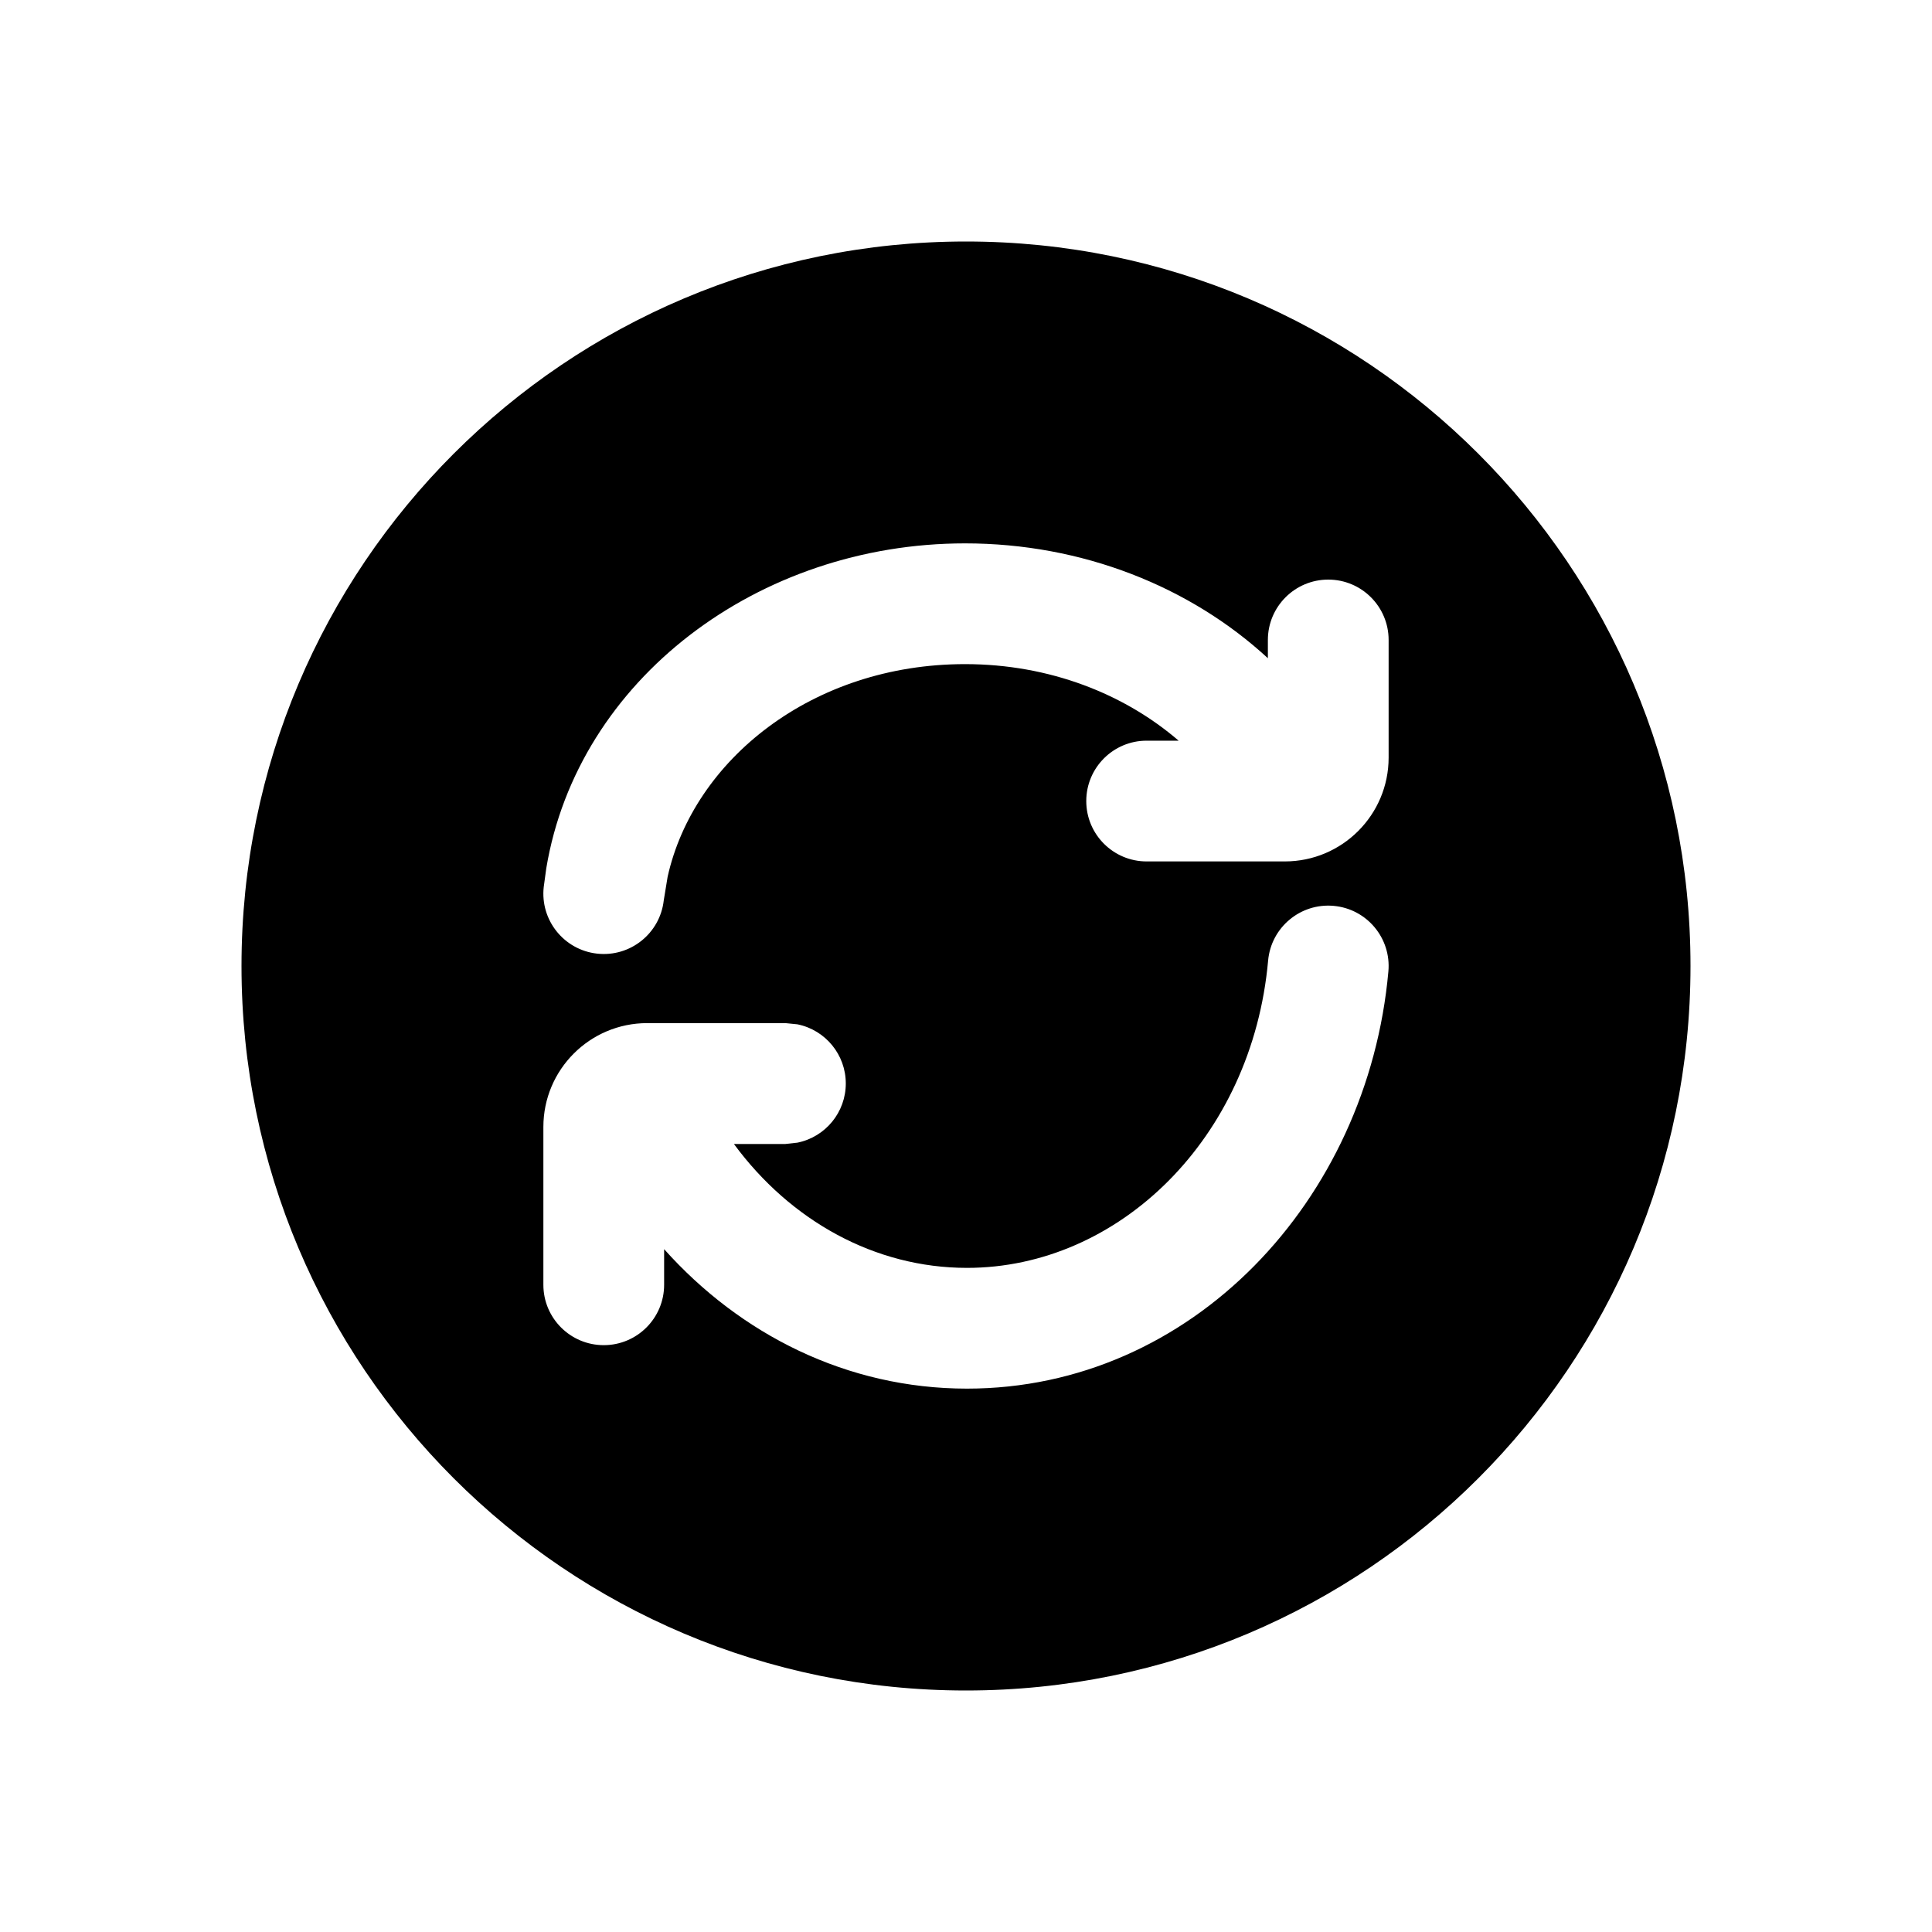
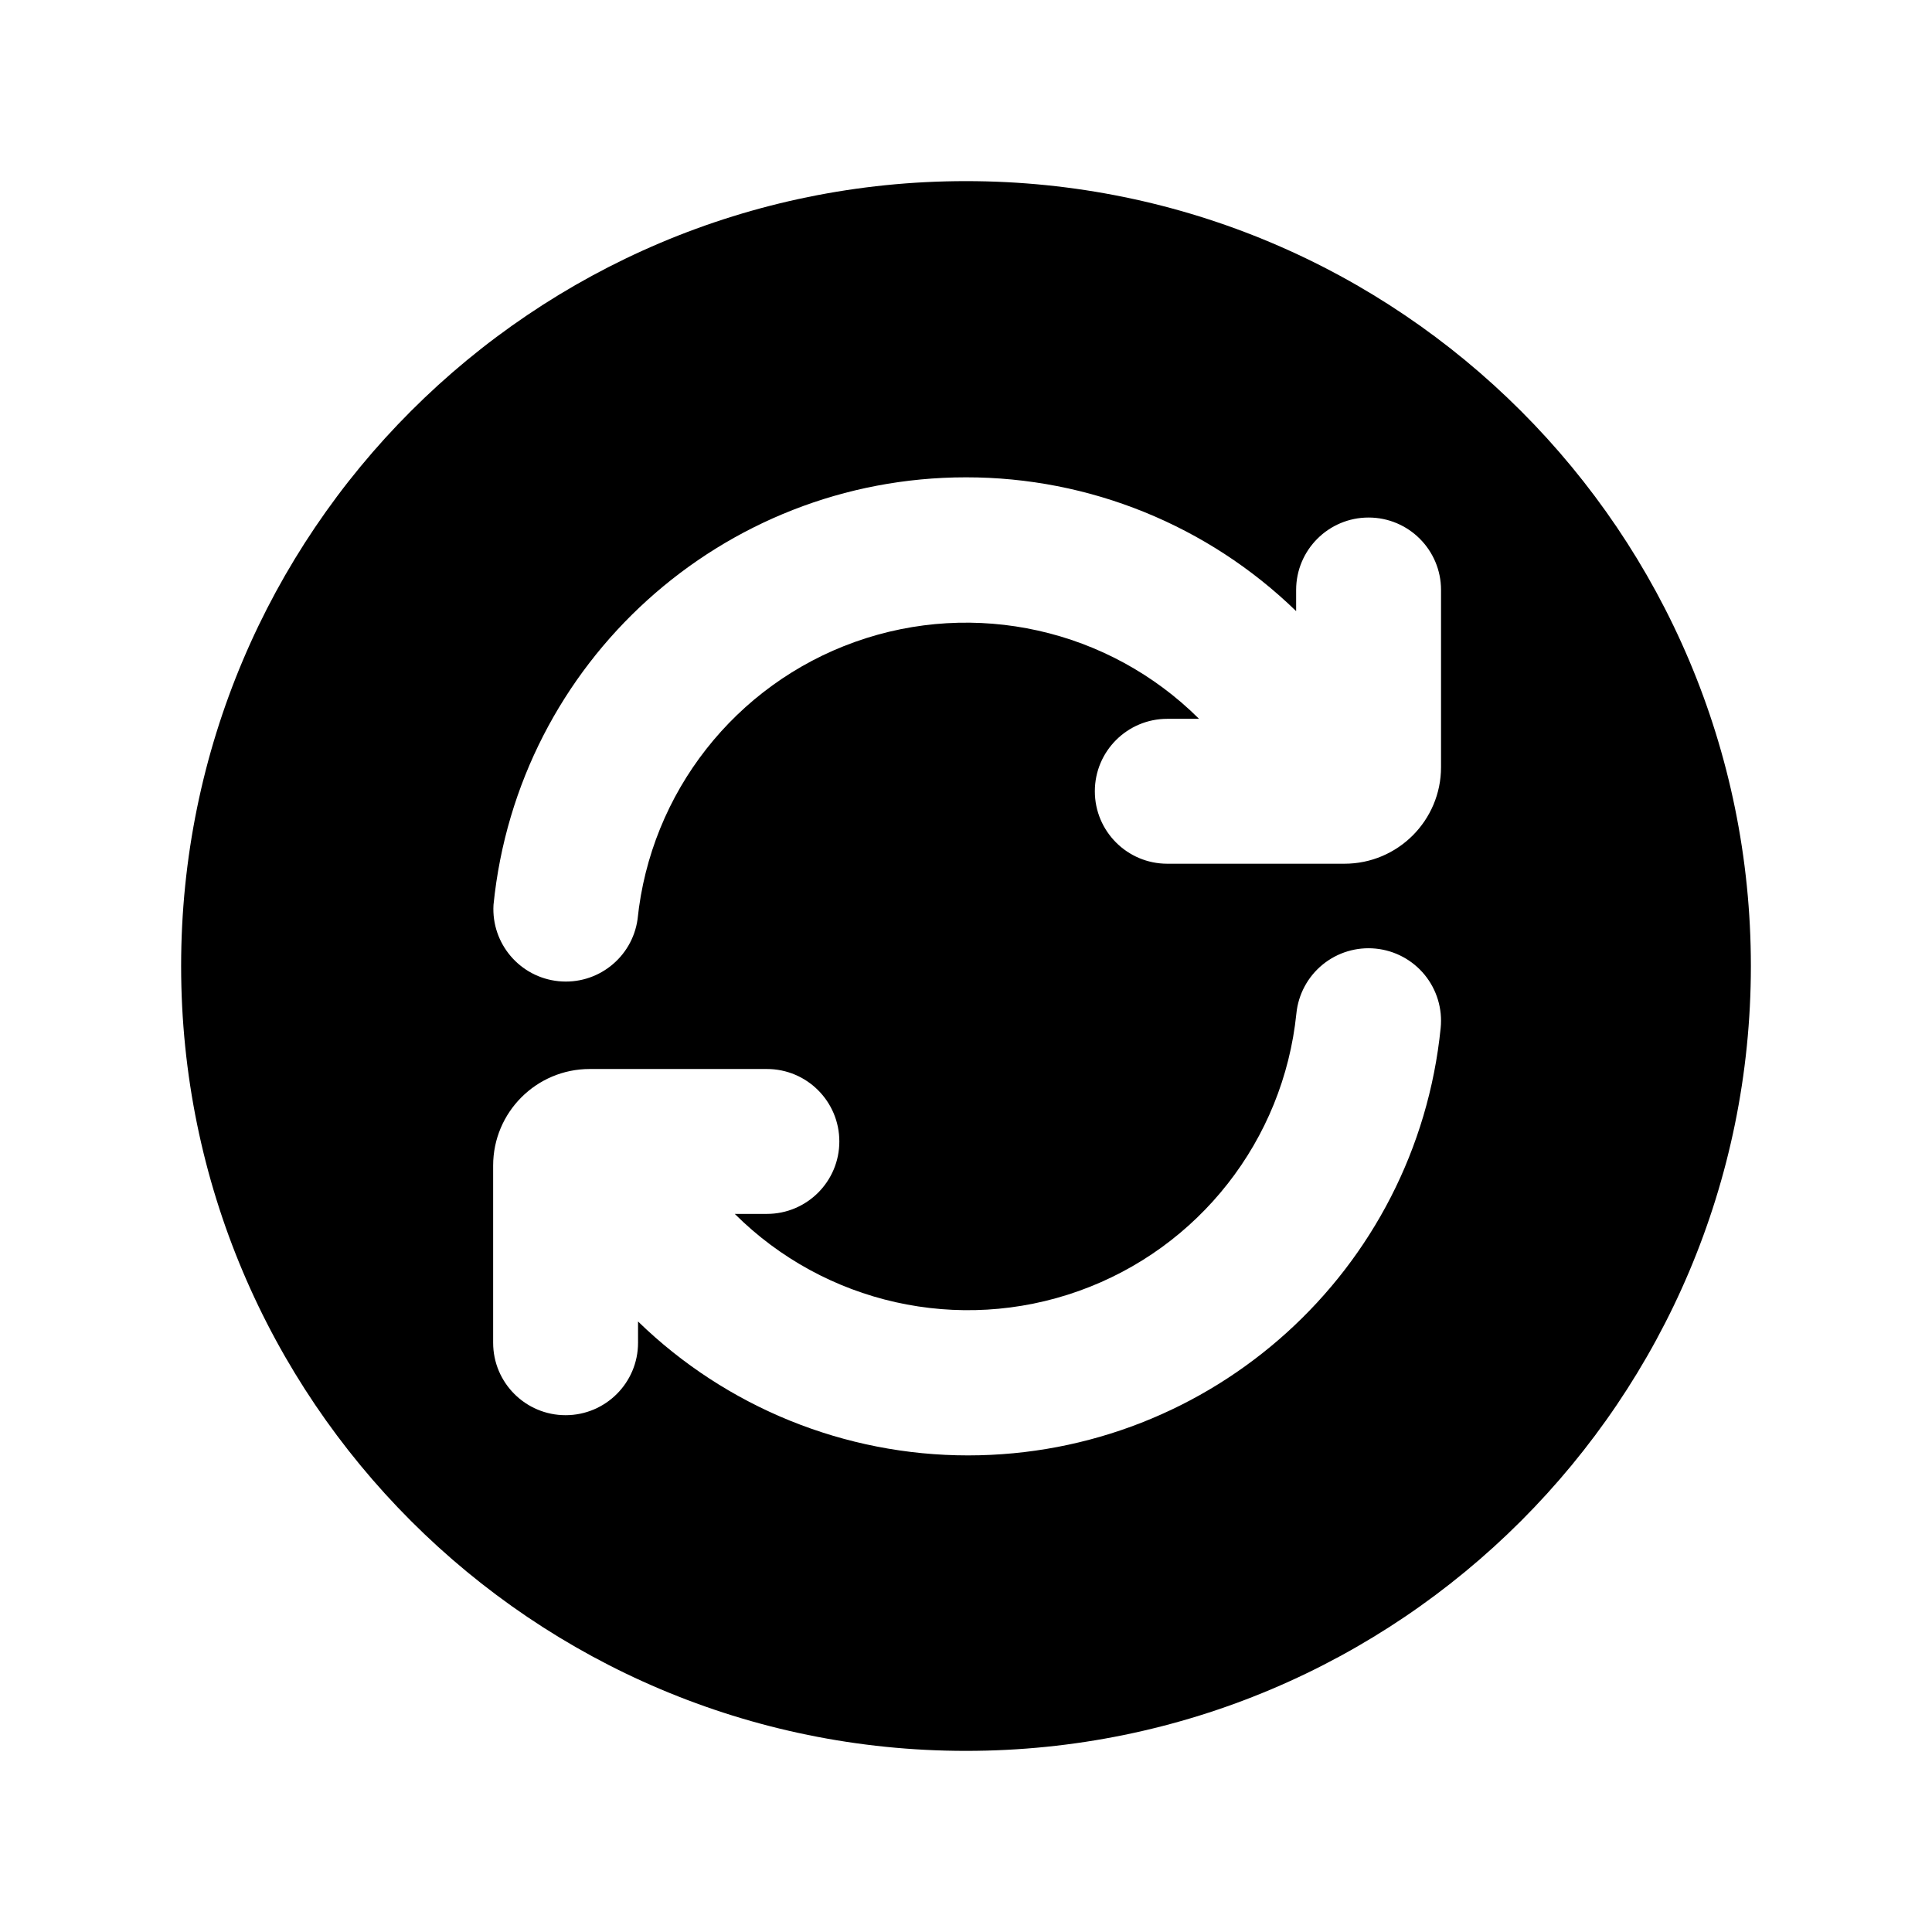
<svg xmlns="http://www.w3.org/2000/svg" fill="none" viewBox="0 0 16 16">
-   <path fill="currentColor" fill-rule="evenodd" d="M8 2a6 6 0 1 1 0 12A6 6 0 0 1 8 2m3.045 5.502a.5.5 0 0 0-.543.453C10.37 9.427 9.265 10.5 8.008 10.5c-.762 0-1.462-.39-1.93-1.026h.426l.1-.011a.5.5 0 0 0 0-.98l-.1-.01H5.36a.86.86 0 0 0-.86.86v1.307a.5.5 0 1 0 1 0v-.295c.63.705 1.513 1.155 2.508 1.155 1.861 0 3.32-1.559 3.49-3.455a.5.5 0 0 0-.453-.543M7.992 4.5c-1.712 0-3.208 1.127-3.468 2.691l-.021.154a.5.5 0 0 0 .994.111l.032-.195C5.744 6.295 6.726 5.5 7.992 5.5c.701 0 1.321.248 1.769.634h-.265a.5.5 0 0 0 0 1h1.144a.86.86 0 0 0 .86-.86V5.3a.5.5 0 0 0-1 0v.151C9.857 4.858 8.963 4.5 7.992 4.5" clip-rule="evenodd" />
+   <path fill="currentColor" fill-rule="evenodd" d="M8 1.5a6.5 6.5 0 1 1 0 13 6.5 6.5 0 0 1 0-13m3.393 6.356a.6.6 0 0 0-.657.538 2.735 2.735 0 0 1-4.651 1.659h.266a.6.6 0 0 0 0-1.2H4.884a.8.8 0 0 0-.8.8v1.467a.6.6 0 0 0 1.2 0v-.176a3.92 3.92 0 0 0 2.733 1.109 3.934 3.934 0 0 0 3.914-3.54.6.6 0 0 0-.538-.657M8 3.953a3.933 3.933 0 0 0-3.913 3.54.6.6 0 0 0 1.193.12 2.735 2.735 0 0 1 4.65-1.66h-.263a.6.6 0 0 0 0 1.2h1.467a.8.8 0 0 0 .8-.8V4.886a.6.6 0 0 0-1.2 0v.175A3.92 3.92 0 0 0 8 3.953" clip-rule="evenodd" />
</svg>
